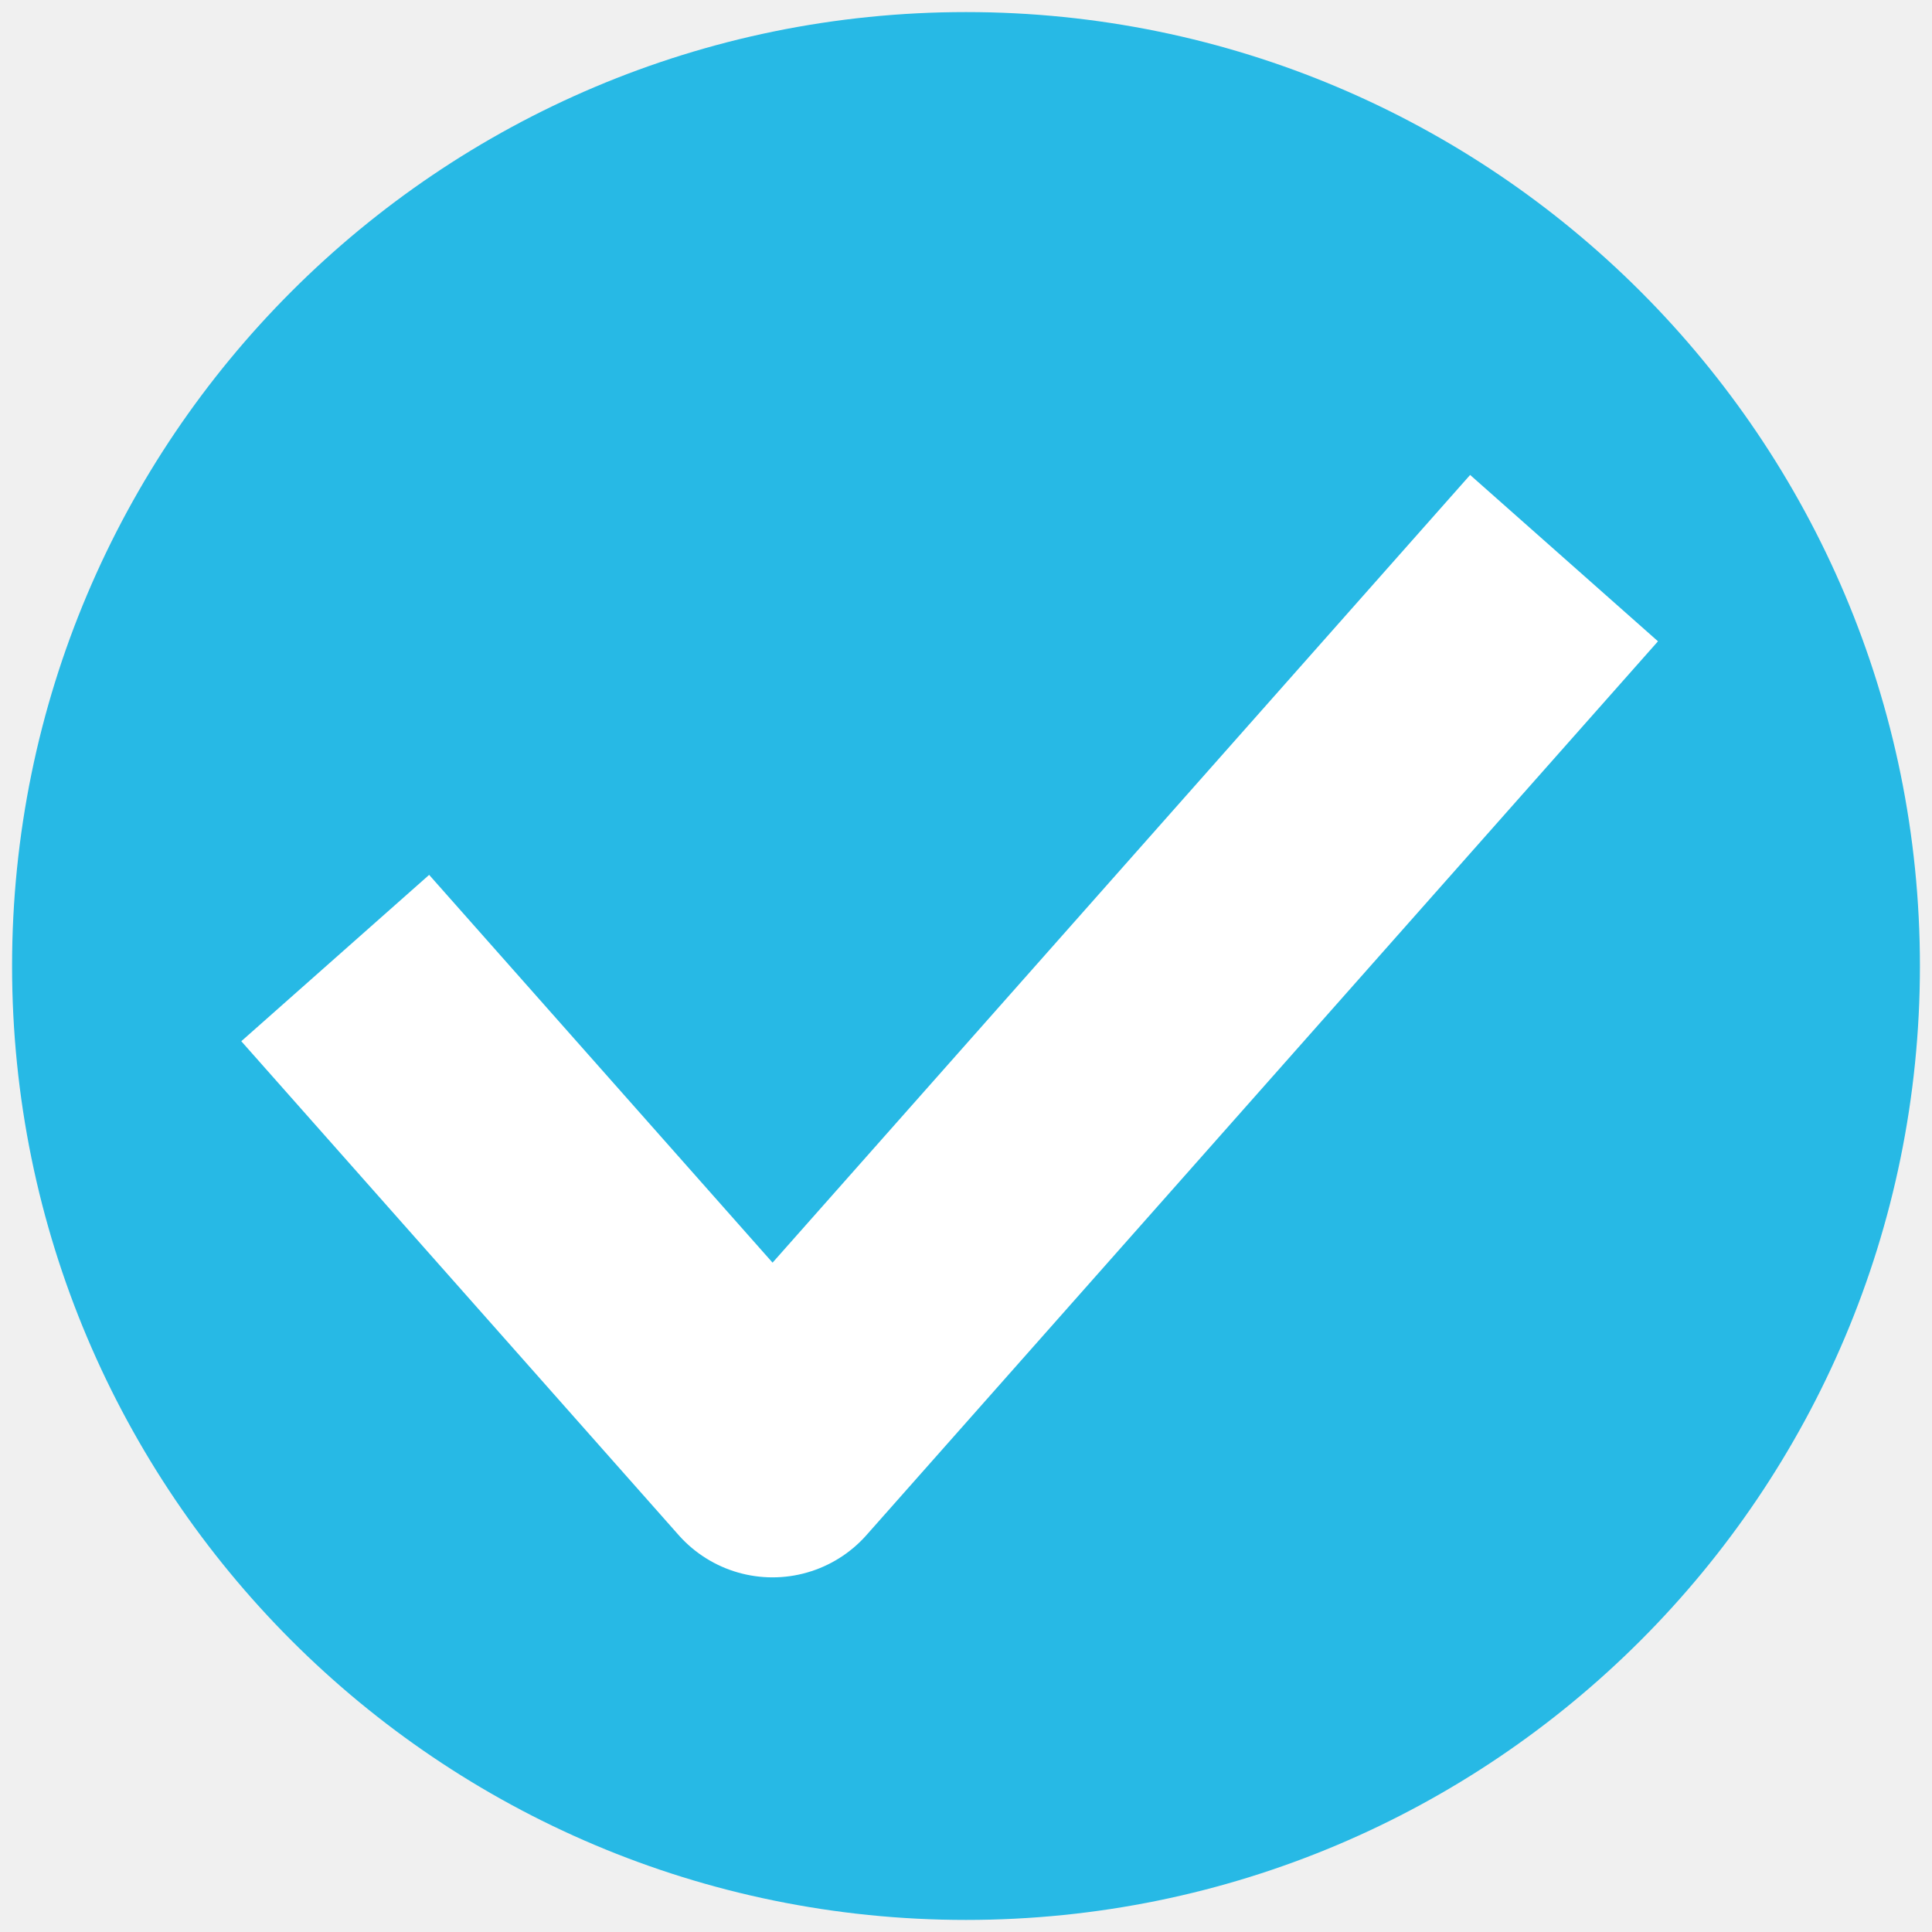
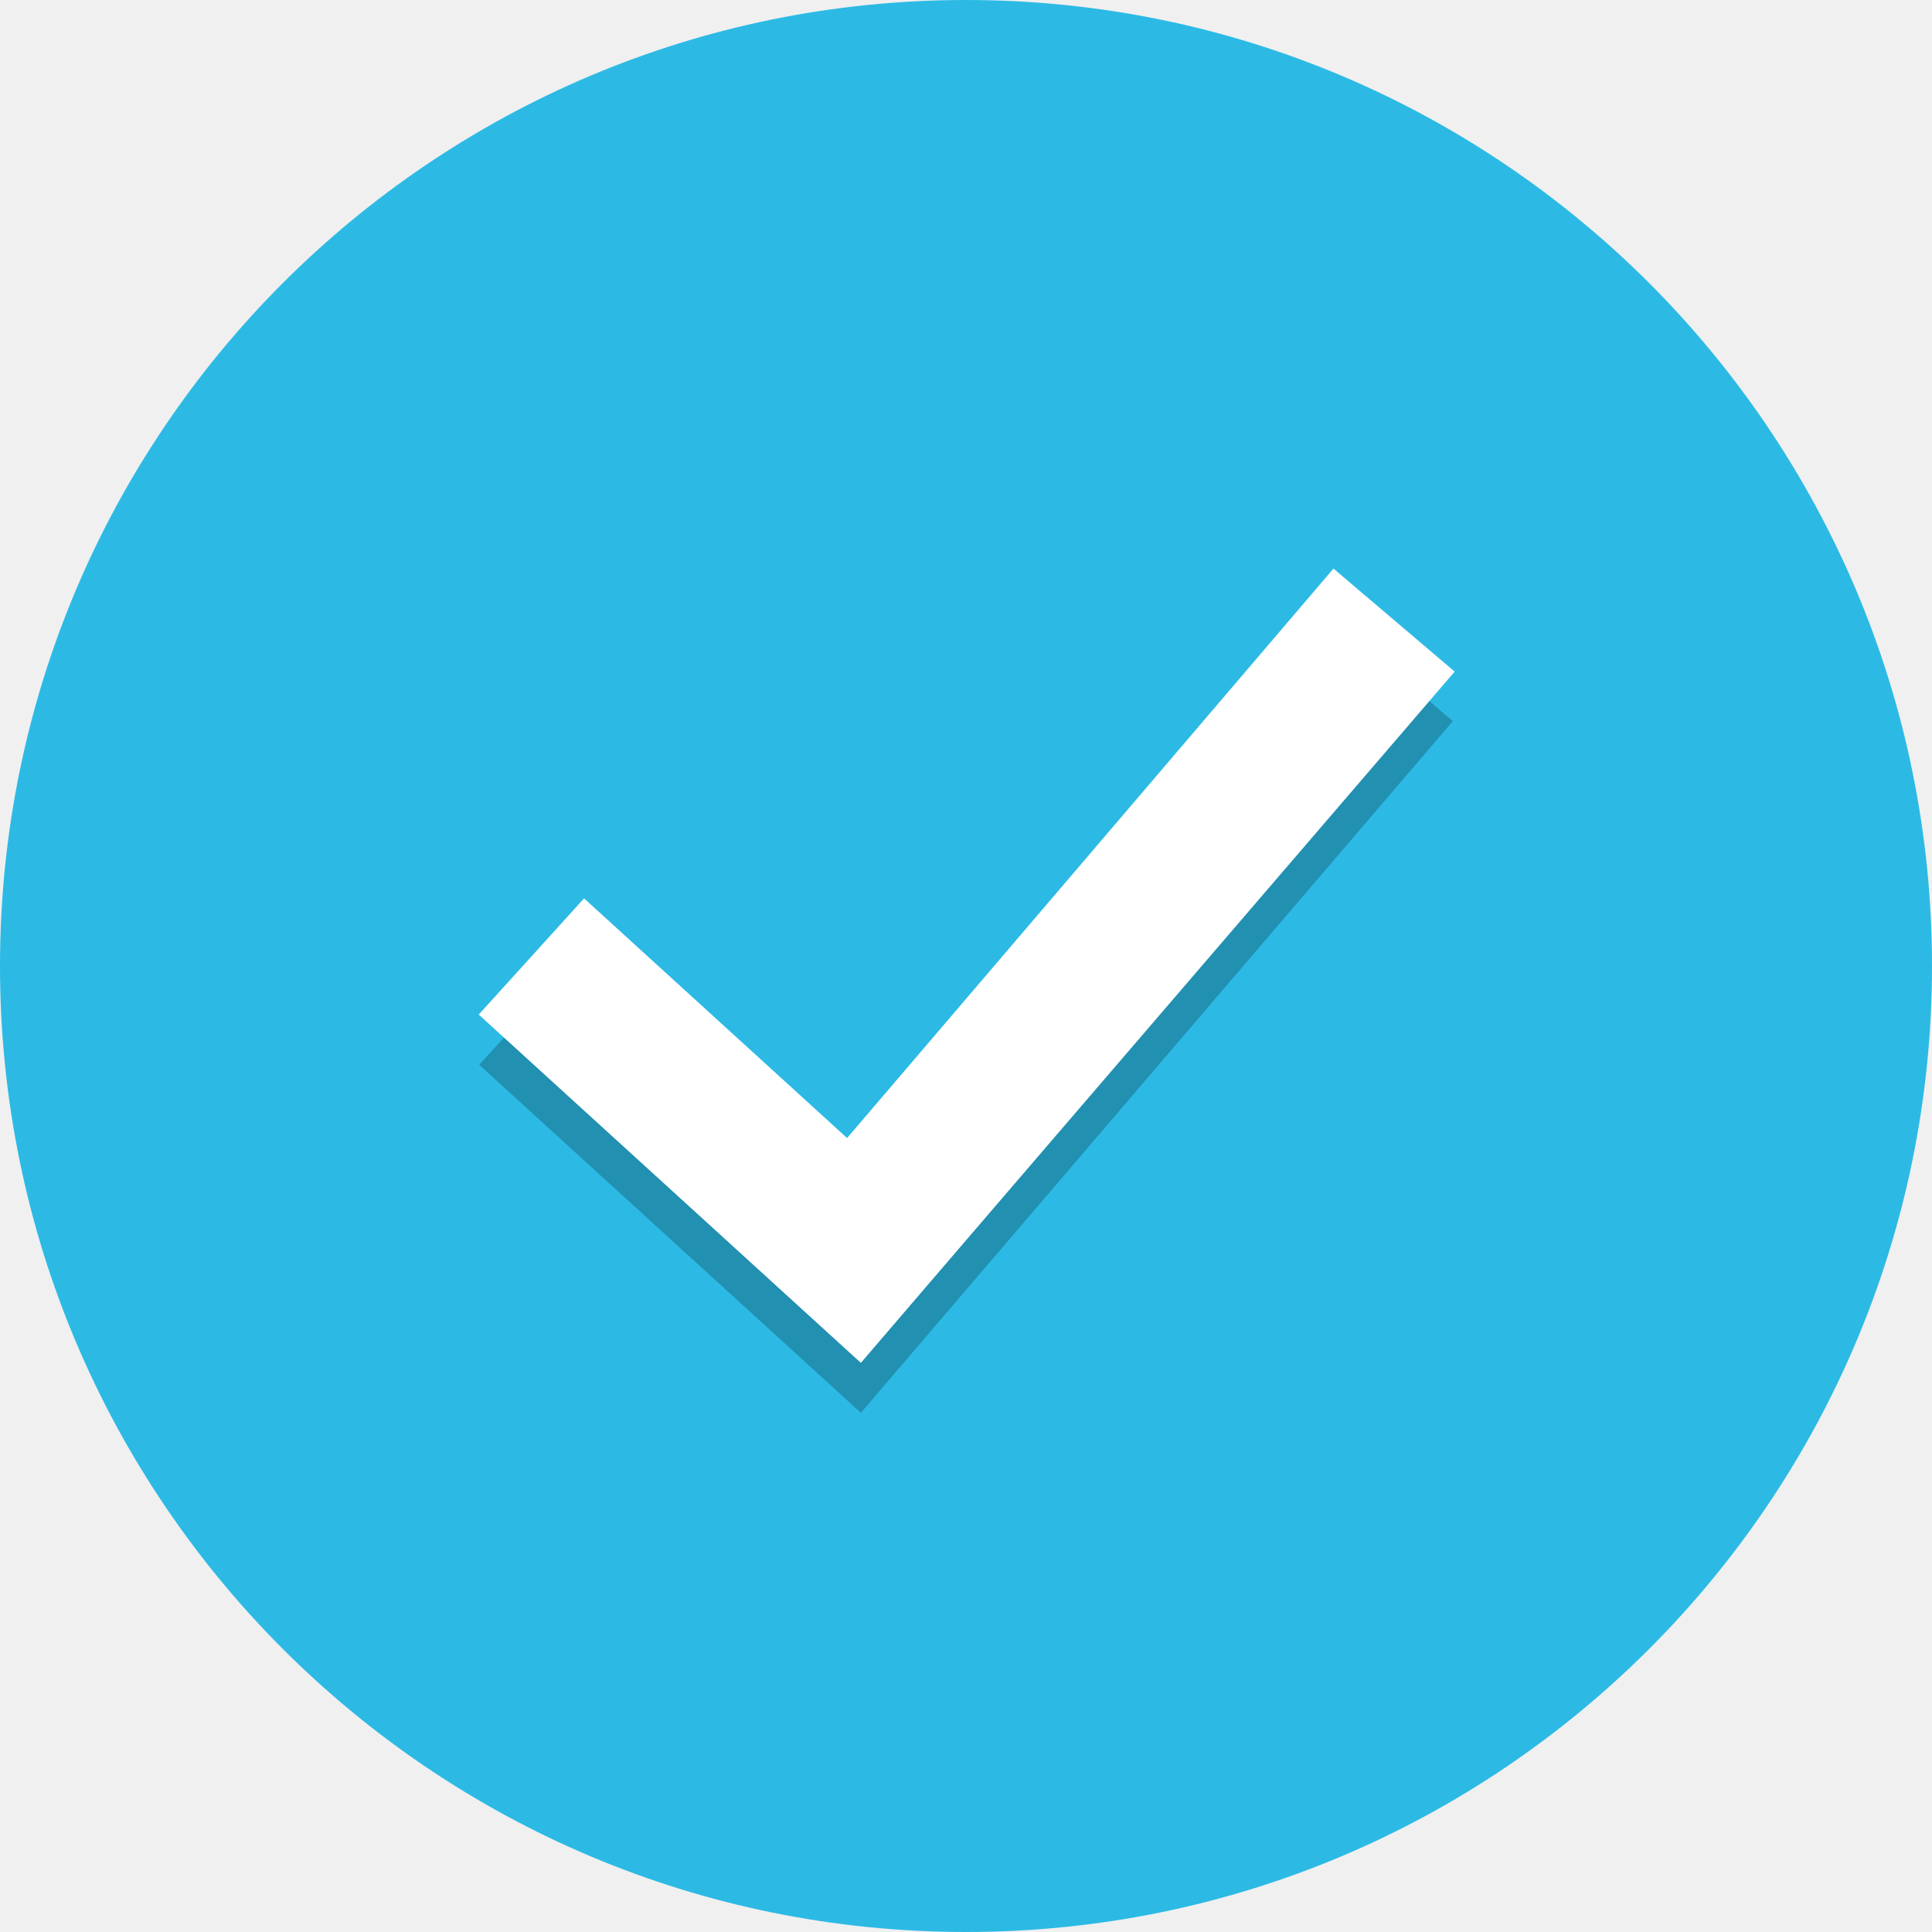
- <svg xmlns="http://www.w3.org/2000/svg" version="1.1" width="100%" height="100%" viewBox="0 0 16 16" id="svg2">
+ <svg xmlns="http://www.w3.org/2000/svg" viewBox="0 0 16 16" id="svg2" version="1.1" width="100%" height="100%">
  <defs id="defs14" />
-   <path style="fill:#27b9e5;stroke:#27b9e5;stroke-width:1.8;stroke-miterlimit:4;stroke-opacity:1;stroke-dasharray:none;fill-opacity:1" id="path6" d="m 15,8 c 0,3.866 -3.134,7 -7,7 C 4.134,15 1,11.866 1,8 1,4.134 4.134,1 8,1 c 3.866,0 7,3.134 7,7 z" />
-   <path style="fill:none;stroke:none;stroke-width:1.8;stroke-miterlimit:4;stroke-dasharray:none" id="path10" d="M 11,8 C 11,9.657 9.657,11 8,11 6.343,11 5,9.657 5,8 5,6.343 6.343,5 8,5 c 1.657,0 3,1.343 3,3 z" />
-   <path style="fill:none;stroke:#ffffff;stroke-width:2.078;stroke-linecap:square;stroke-linejoin:round;stroke-miterlimit:4;stroke-opacity:1;stroke-dasharray:none" d="M 3.465,8.712 6.398,12.024 12.264,5.4" id="path3785" />
+   <rect style="fill:#2cbae5;fill-opacity:1;stroke:none;stroke-width:0.935;stroke-opacity:1" id="rect2993" width="16" height="16" x="0" y="-9.5367432e-07" rx="8" ry="8" />
+   <path id="path4419" d="M 4.405,8.339 7.072,10.771 11.539,5.551" style="fill:none;stroke:#000000;stroke-width:1.296;stroke-linecap:butt;stroke-linejoin:miter;stroke-miterlimit:4;stroke-dasharray:none;stroke-opacity:0.229" />
+   <path style="fill:none;stroke:#ffffff;stroke-width:1.296;stroke-linecap:butt;stroke-linejoin:miter;stroke-miterlimit:4;stroke-dasharray:none;stroke-opacity:1" d="M 4.405,7.924 7.072,10.356 11.539,5.136" id="path3785" />
+   <path style="fill:#ffffff;fill-rule:evenodd;stroke:none;stroke-width:1px;stroke-linecap:butt;stroke-linejoin:miter;stroke-opacity:1;fill-opacity:1" d="M 11.043,4.709 12.047,5.562 7.129,11.285 3.965,8.402 4.836,7.441 7.016,9.426 Z" id="path4424" />
</svg>
